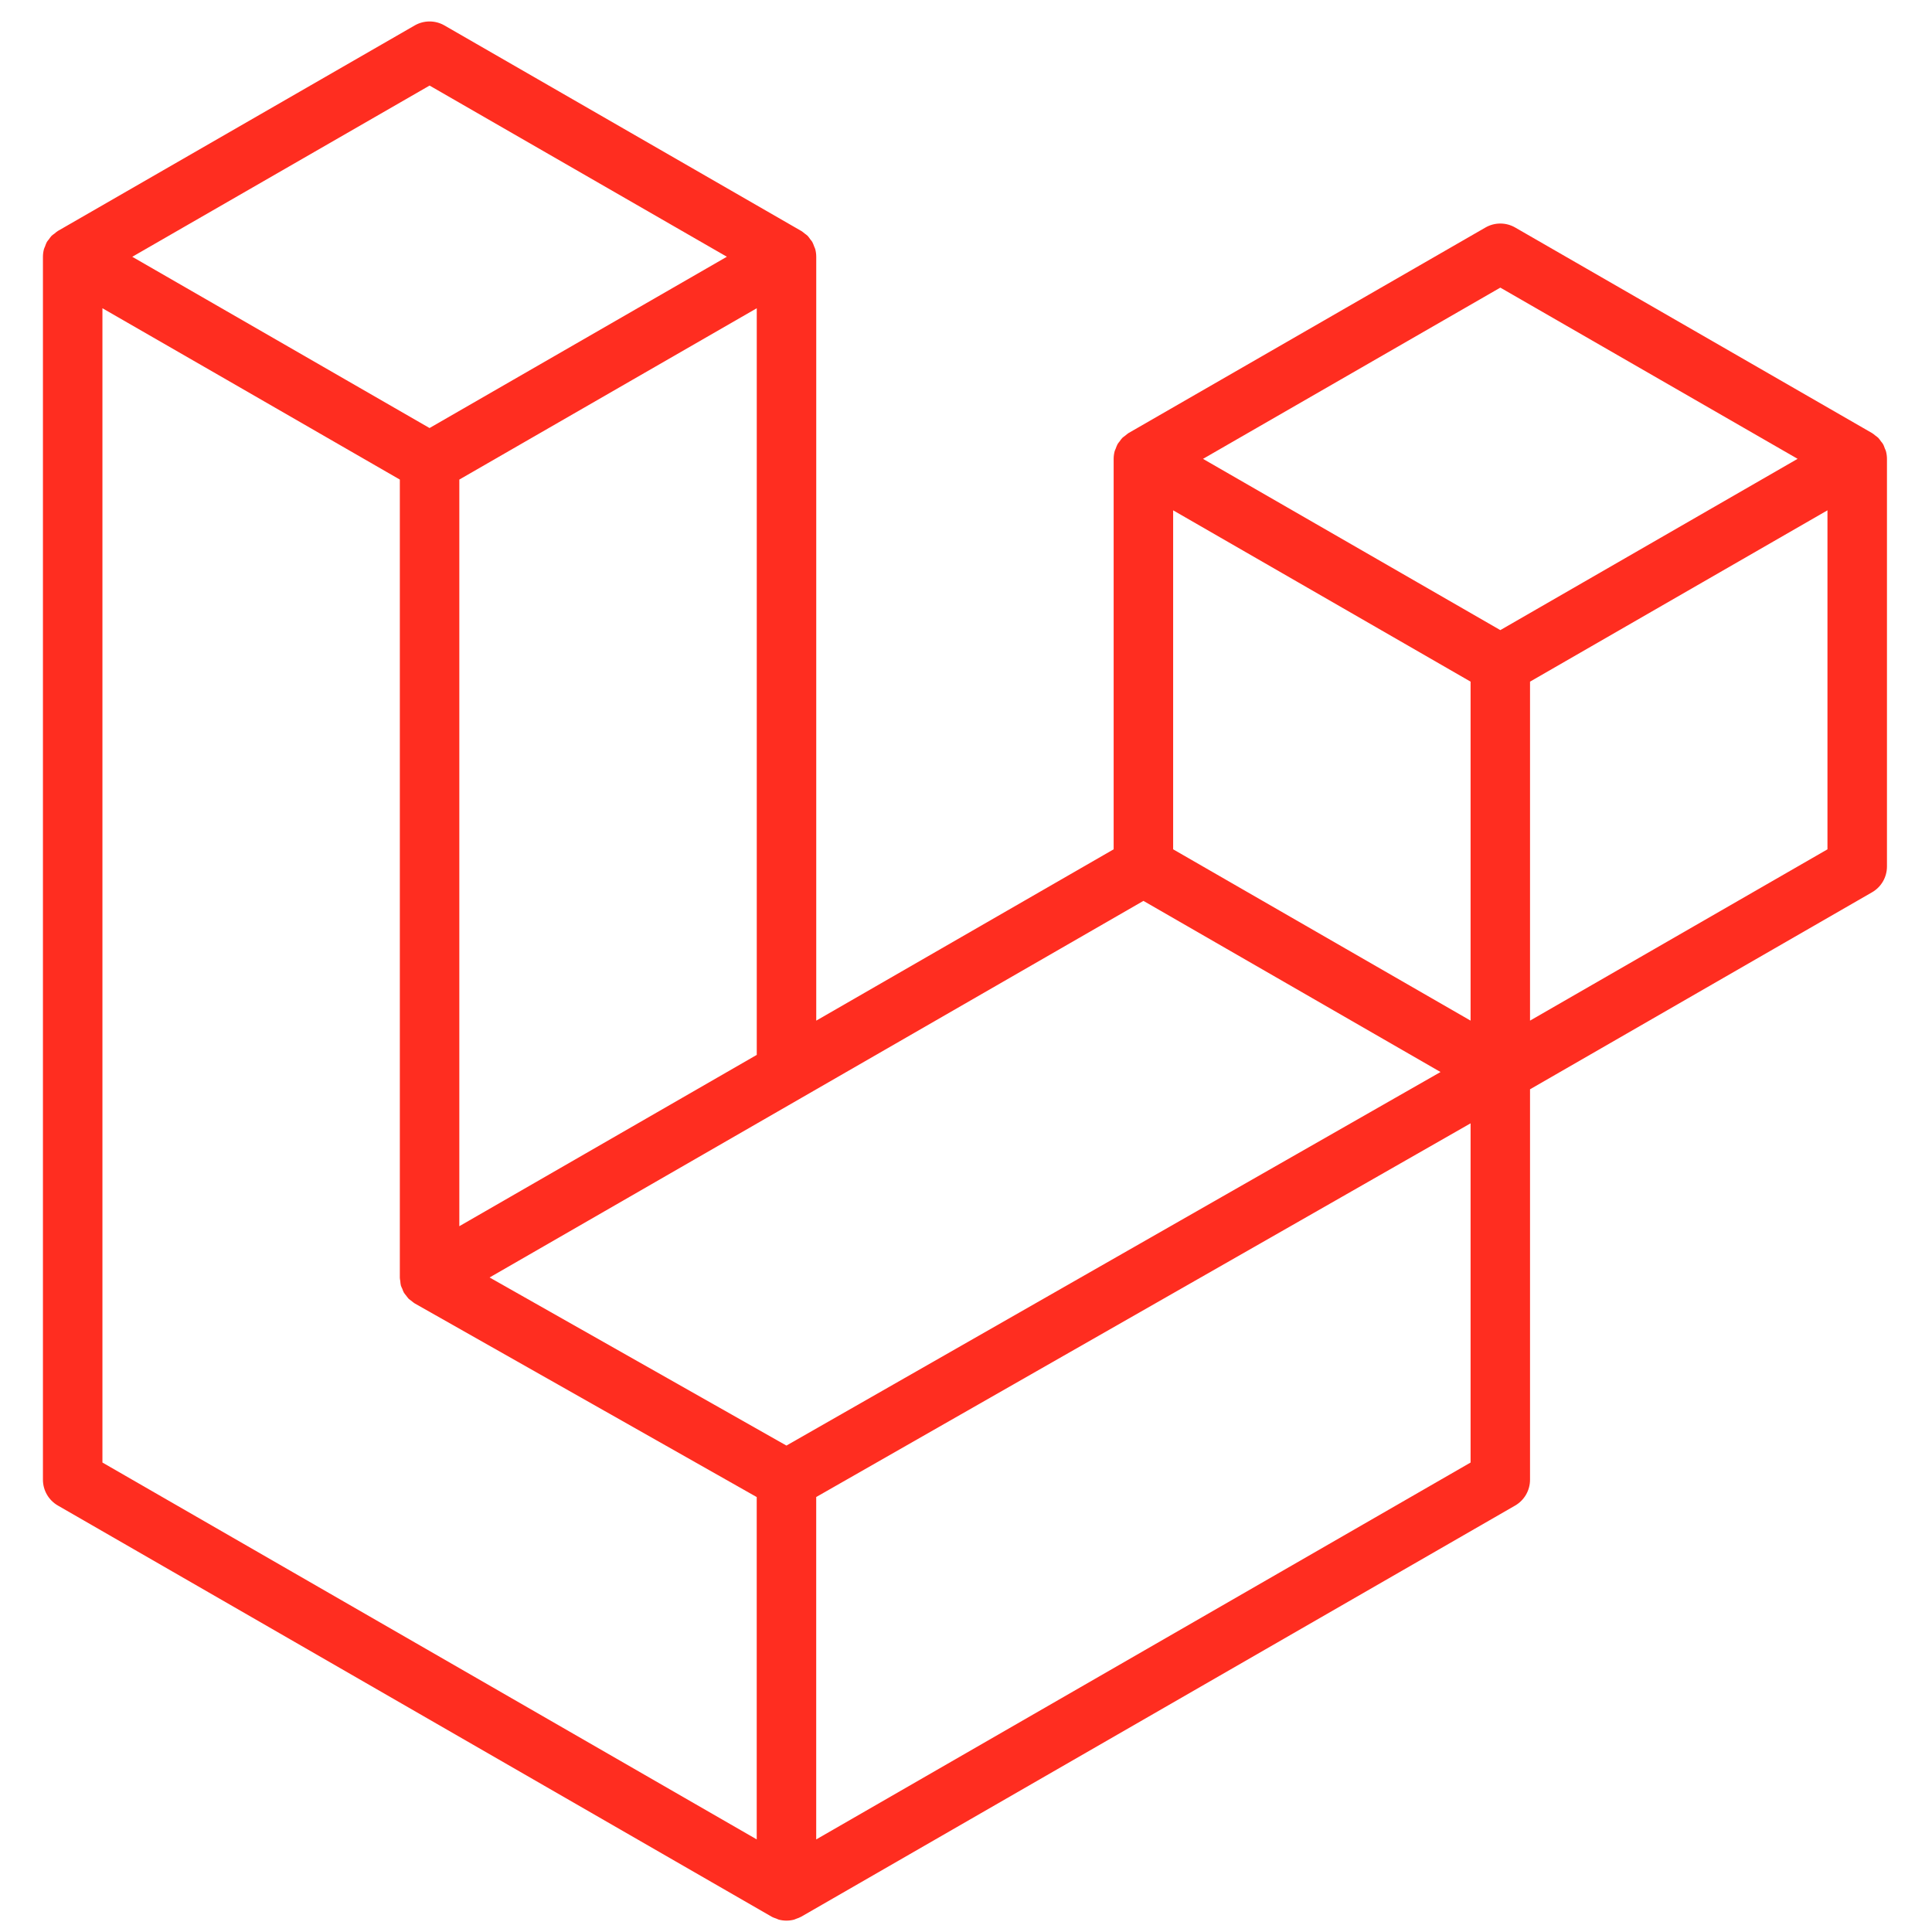
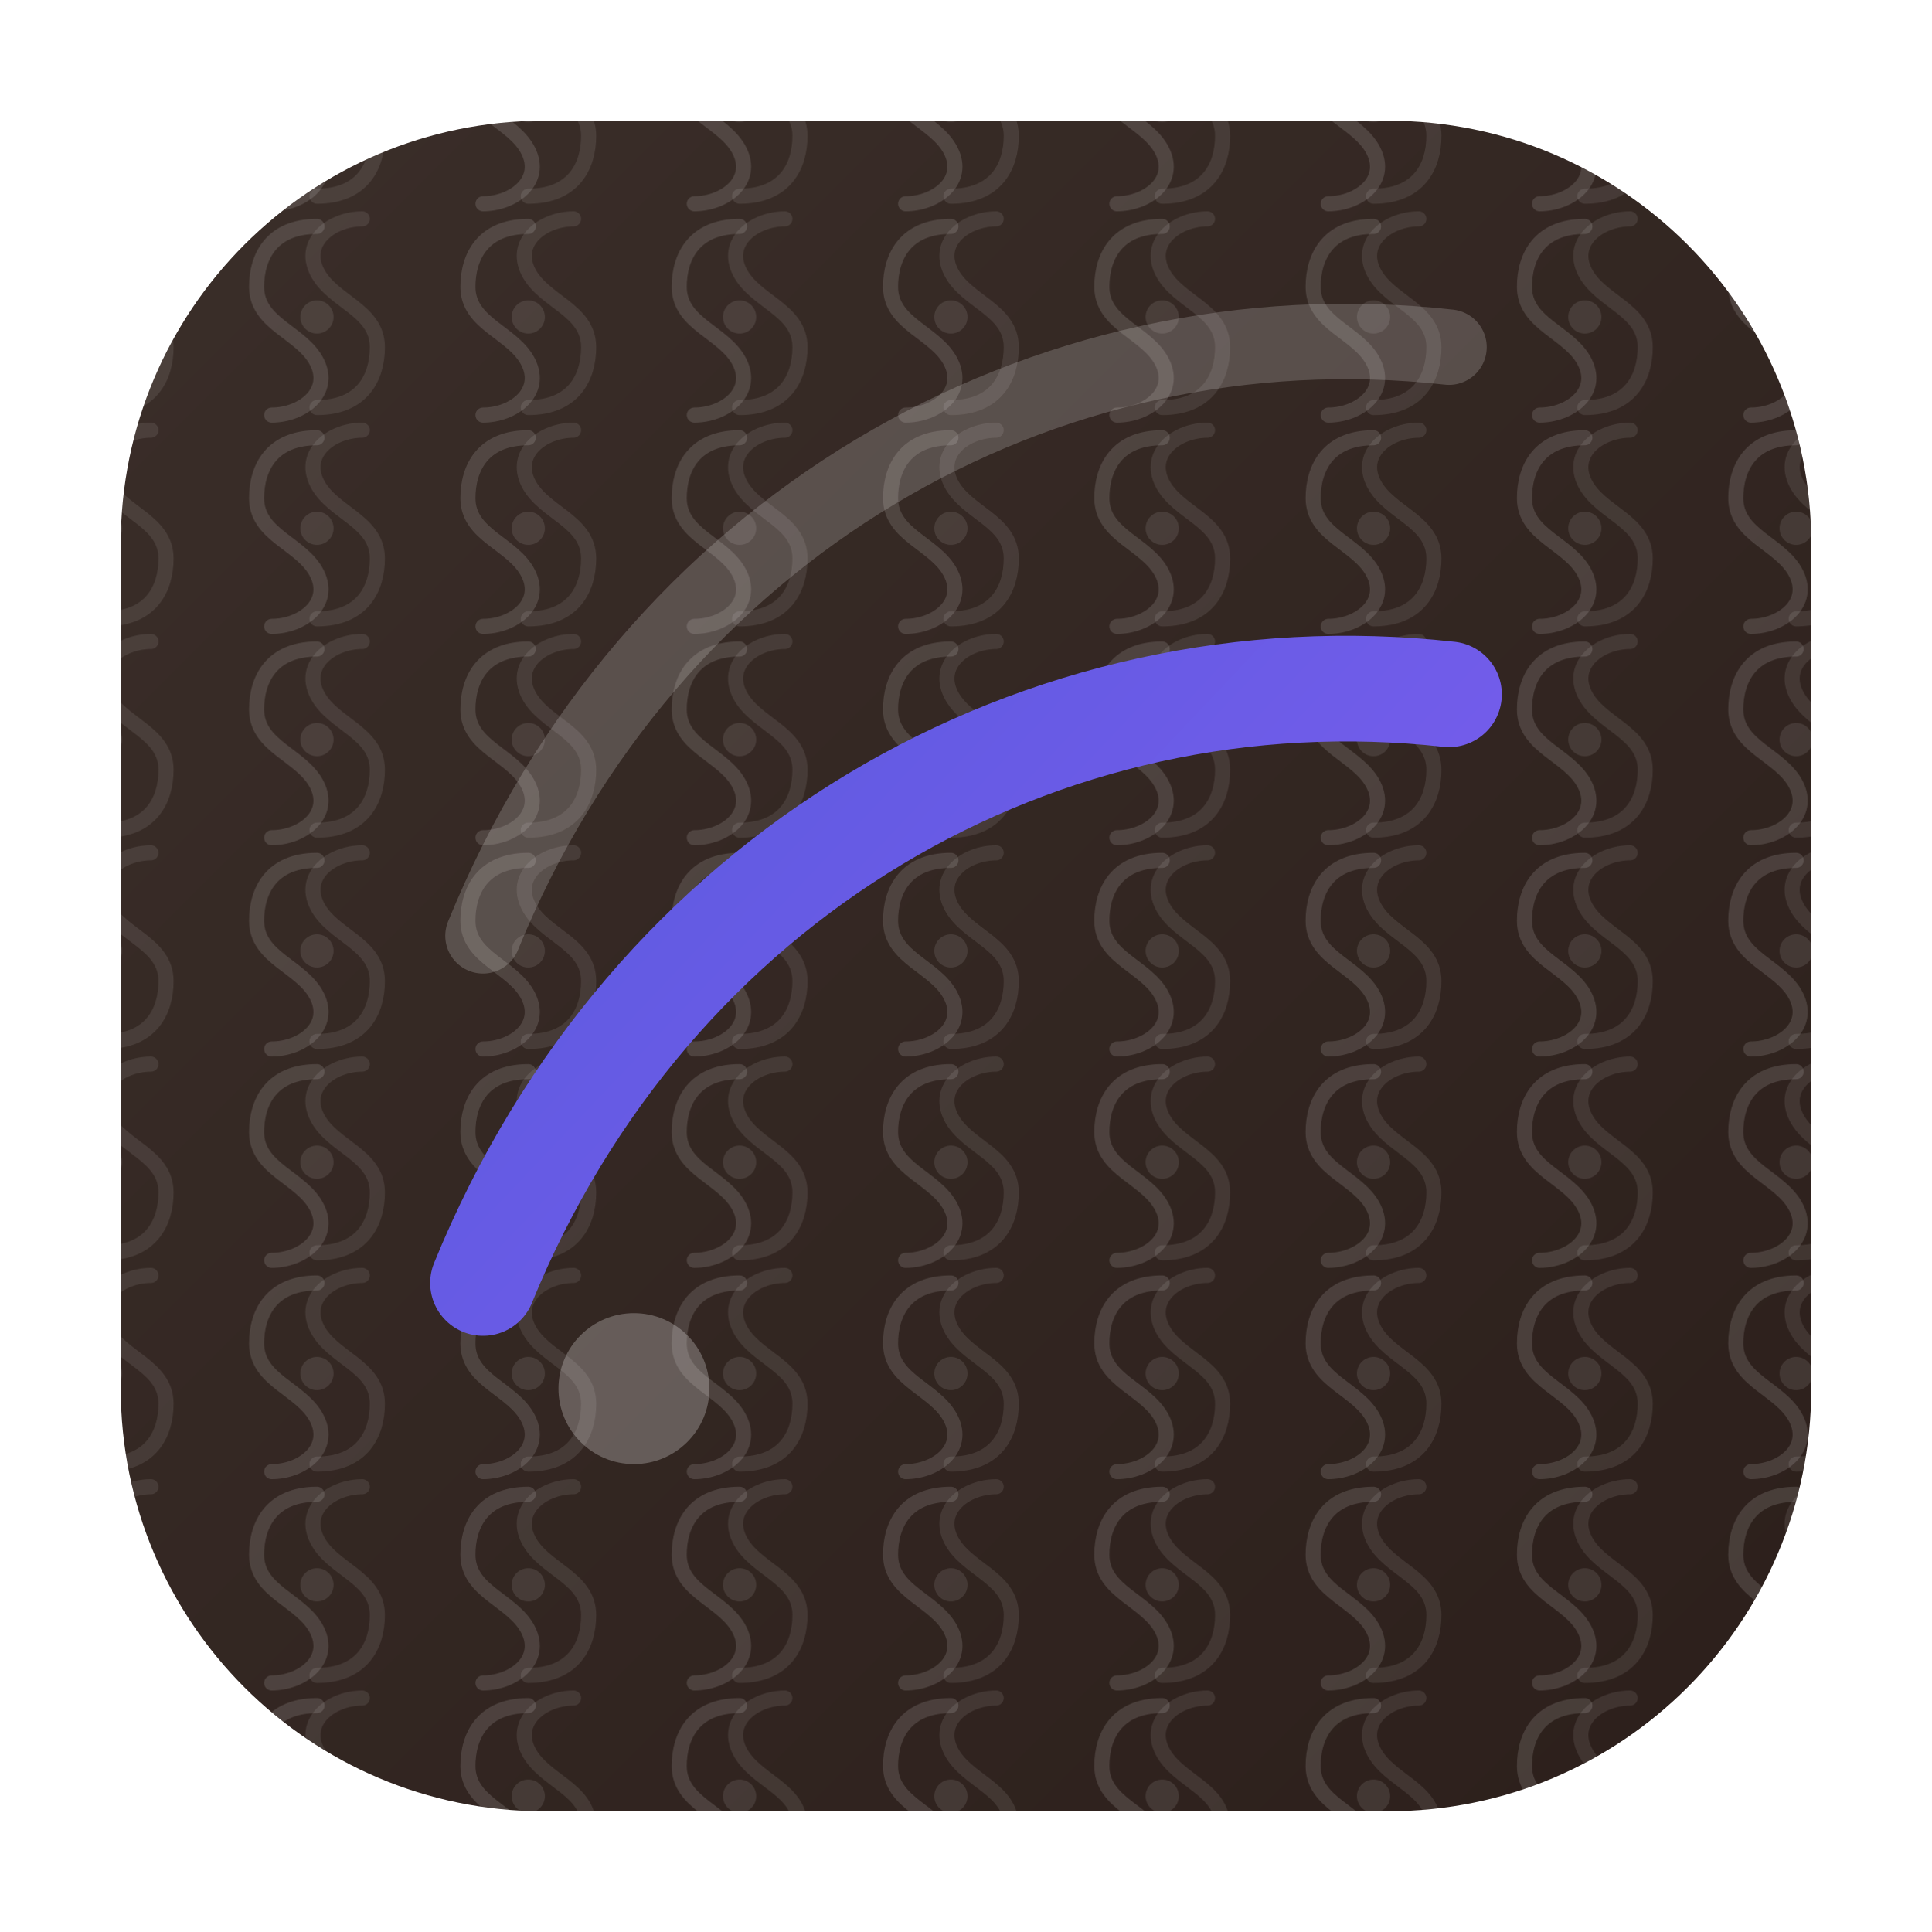
- <svg xmlns="http://www.w3.org/2000/svg" width="166" height="166" viewBox="0 0 166 166" fill="none">
-   <path fill-rule="evenodd" clip-rule="evenodd" d="M162.041 38.759C162.099 38.977 162.129 39.201 162.13 39.426V74.452C162.13 74.902 162.011 75.344 161.786 75.733C161.561 76.122 161.237 76.444 160.847 76.668L131.462 93.594V127.141C131.462 128.054 130.977 128.897 130.186 129.357L68.847 164.683C68.707 164.763 68.554 164.814 68.401 164.868C68.343 164.887 68.289 164.922 68.228 164.938C67.8 165.051 67.349 165.051 66.92 164.938C66.85 164.919 66.786 164.881 66.719 164.855C66.579 164.804 66.432 164.76 66.298 164.683L4.972 129.357C4.583 129.133 4.259 128.81 4.034 128.421C3.808 128.032 3.69 127.591 3.689 127.141L3.689 22.063C3.689 21.834 3.721 21.61 3.779 21.393C3.798 21.32 3.843 21.253 3.868 21.179C3.916 21.045 3.961 20.908 4.031 20.783C4.079 20.7 4.149 20.633 4.206 20.557C4.28 20.454 4.347 20.349 4.433 20.26C4.506 20.186 4.602 20.132 4.685 20.068C4.778 19.992 4.861 19.909 4.966 19.848L35.633 2.185C36.022 1.961 36.462 1.844 36.91 1.844C37.358 1.844 37.798 1.961 38.186 2.185L68.851 19.848H68.857C68.959 19.912 69.045 19.992 69.138 20.065C69.221 20.129 69.313 20.186 69.387 20.257C69.476 20.349 69.54 20.454 69.616 20.557C69.671 20.633 69.744 20.7 69.789 20.783C69.862 20.911 69.904 21.045 69.955 21.179C69.98 21.253 70.025 21.32 70.044 21.396C70.103 21.614 70.133 21.838 70.133 22.063V87.694L95.686 72.974V39.423C95.686 39.2 95.718 38.973 95.775 38.759C95.798 38.683 95.839 38.615 95.865 38.542C95.916 38.408 95.96 38.271 96.031 38.146C96.079 38.063 96.149 37.996 96.203 37.92C96.279 37.818 96.343 37.712 96.433 37.623C96.506 37.549 96.599 37.495 96.681 37.431C96.777 37.355 96.86 37.272 96.962 37.211L127.633 19.548C128.021 19.324 128.461 19.206 128.91 19.206C129.358 19.206 129.798 19.324 130.186 19.548L160.85 37.211C160.959 37.275 161.042 37.355 161.137 37.428C161.217 37.492 161.31 37.549 161.383 37.62C161.473 37.712 161.536 37.818 161.613 37.92C161.67 37.996 161.741 38.063 161.785 38.146C161.859 38.271 161.9 38.408 161.951 38.542C161.98 38.615 162.021 38.683 162.041 38.759ZM157.018 72.974V43.848L146.287 50.028L131.462 58.568V87.694L157.021 72.974H157.018ZM126.354 125.663V96.518L111.771 104.85L70.13 128.626V158.046L126.354 125.663ZM8.801 26.485V125.663L65.018 158.043V128.629L35.649 112L35.64 111.994L35.627 111.988C35.528 111.93 35.445 111.847 35.353 111.777C35.273 111.713 35.18 111.662 35.11 111.592L35.104 111.582C35.021 111.502 34.963 111.403 34.893 111.314C34.829 111.228 34.753 111.154 34.702 111.065L34.699 111.055C34.641 110.96 34.606 110.845 34.565 110.736C34.523 110.64 34.469 110.551 34.443 110.449C34.411 110.328 34.405 110.197 34.392 110.072C34.379 109.976 34.354 109.881 34.354 109.785V109.778V41.205L19.532 32.662L8.801 26.485ZM36.913 7.35L11.364 22.063L36.907 36.777L62.453 22.06L36.907 7.35H36.913ZM50.2 99.174L65.022 90.637V26.485L54.291 32.665L39.466 41.205V105.357L50.2 99.174ZM128.91 24.713L103.363 39.426L128.91 54.14L154.453 39.423L128.91 24.713ZM126.354 58.568L111.529 50.028L100.798 43.848V72.974L115.619 81.511L126.354 87.694V58.568ZM67.571 124.205L105.042 102.803L123.772 92.109L98.245 77.405L68.854 94.334L42.066 109.762L67.571 124.205Z" fill="#FF2D20" />
+ <svg xmlns="http://www.w3.org/2000/svg" width="256" height="256" viewBox="0 0 256 256" fill="none">
+   <defs>
+     <linearGradient id="bg" x1="0" y1="0" x2="256" y2="256" gradientUnits="userSpaceOnUse">
+       <stop stop-color="#3B2F2A" />
+       <stop offset="1" stop-color="#2B1E1A" />
+     </linearGradient>
+     <linearGradient id="accent" x1="30" y1="40" x2="220" y2="220" gradientUnits="userSpaceOnUse">
+       <stop stop-color="#4B5BD7" />
+       <stop offset="1" stop-color="#8B5CF6" />
+     </linearGradient>
+     <pattern id="batik" width="28" height="28" patternUnits="userSpaceOnUse">
+       <path d="M14 2C8 2 6 6 6 10c0 5 6 6 8 10s-2 7-6 7" stroke="rgba(255,255,255,0.13)" stroke-width="2" fill="none" stroke-linecap="round" />
+       <path d="M14 26c6 0 8-4 8-8 0-5-6-6-8-10s2-7 6-7" stroke="rgba(255,255,255,0.09)" stroke-width="2" fill="none" stroke-linecap="round" />
+       <circle cx="14" cy="14" r="2.2" fill="rgba(255,255,255,0.10)" />
+     </pattern>
+   </defs>
+   <rect x="16" y="16" width="224" height="224" rx="56" fill="url(#bg)" />
+   <rect x="16" y="16" width="224" height="224" rx="56" fill="url(#batik)" />
+   <path d="M64 170c22-54 74-84 128-78" stroke="url(#accent)" stroke-width="14" stroke-linecap="round" />
+   <path d="M64 124c22-54 74-84 128-78" stroke="rgba(255,255,255,0.18)" stroke-width="10" stroke-linecap="round" />
+   <circle cx="84" cy="184" r="10" fill="rgba(255,255,255,0.25)" />
</svg>
